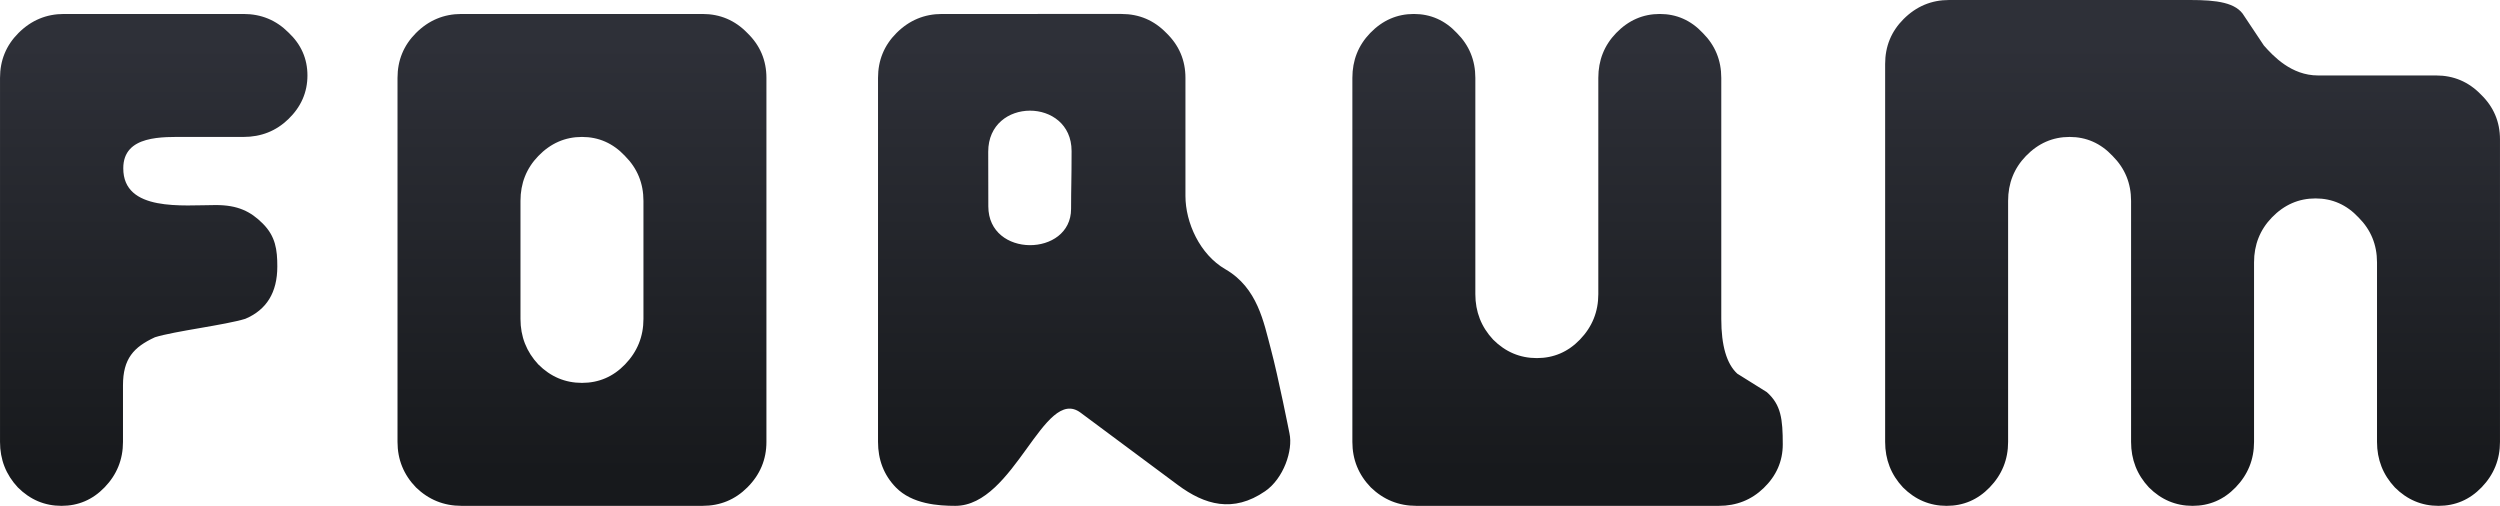
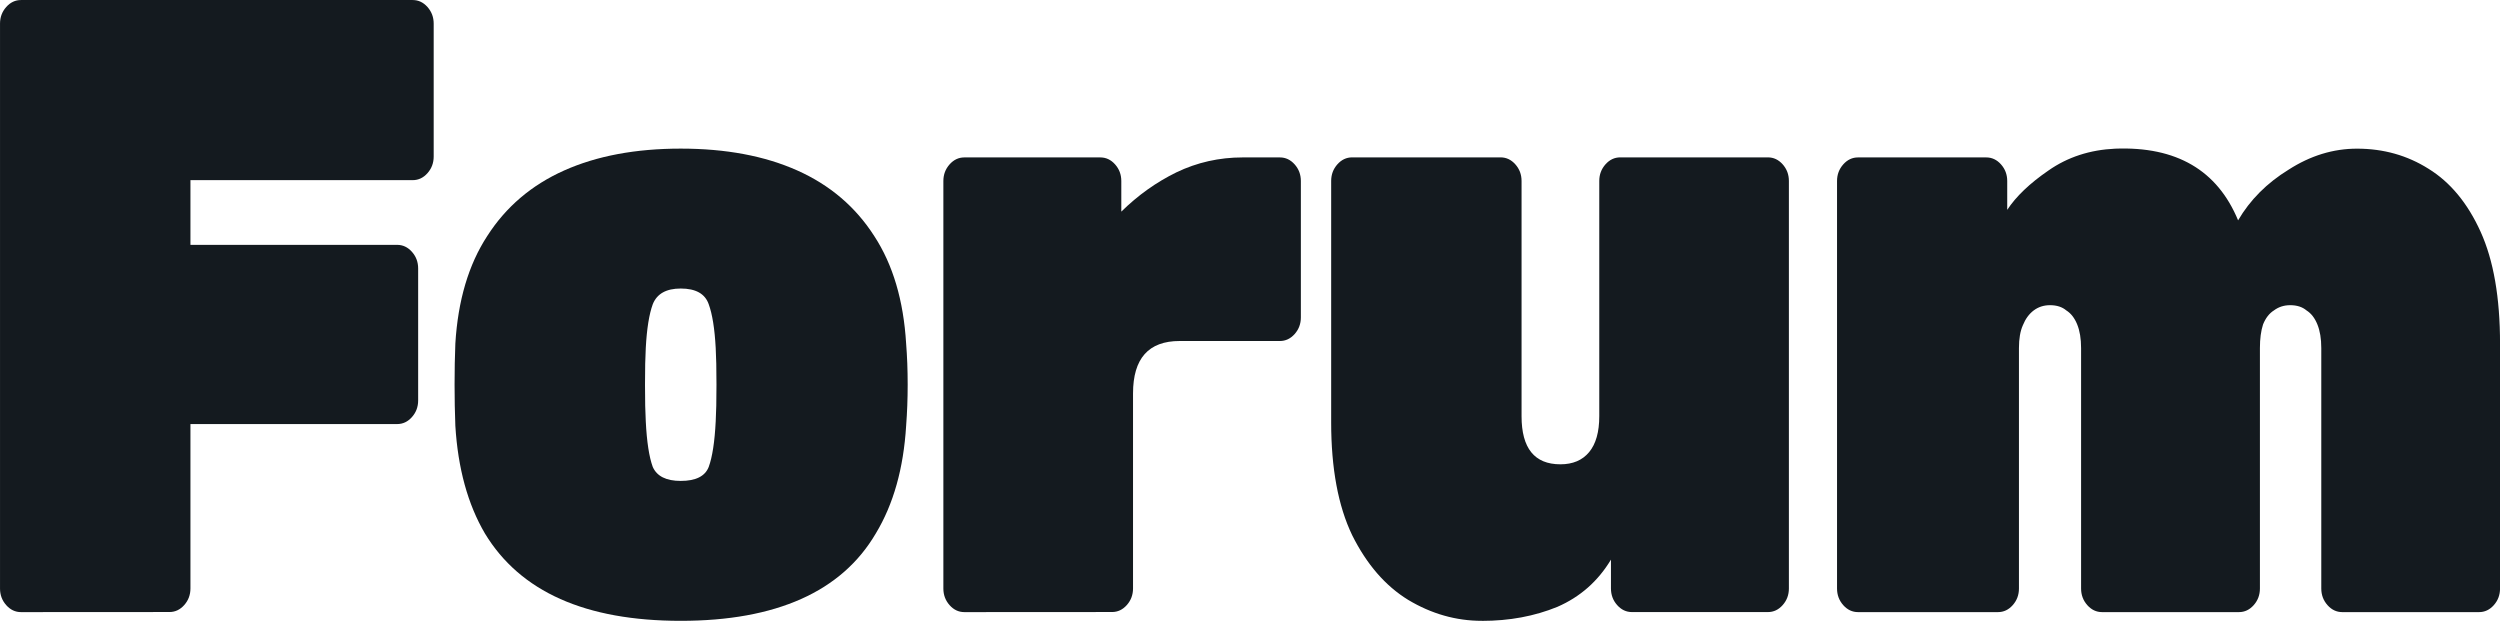
- <svg xmlns="http://www.w3.org/2000/svg" xmlns:xlink="http://www.w3.org/1999/xlink" width="693.222" height="140.268" viewBox="0 0 183.415 37.113" version="1.1" id="svg5" xml:space="preserve">
+ <svg xmlns="http://www.w3.org/2000/svg" width="536.22" height="133.165" viewBox="0 0 141.875 35.233" version="1.1" id="svg5" xml:space="preserve">
  <defs id="defs2">
-     <linearGradient id="linearGradient5222">
-       <stop style="stop-color:#17191c;stop-opacity:1;" offset="0" id="stop5218" />
-       <stop style="stop-color:#2e3038;stop-opacity:1;" offset="1" id="stop5220" />
-     </linearGradient>
    <style id="style6568">.cls-1{fill:none;}.cls-2{clip-path:url(#clip-path);}</style>
-     <linearGradient xlink:href="#linearGradient5222" id="linearGradient3859" gradientUnits="userSpaceOnUse" x1="2487.377" y1="3121.336" x2="2487.377" y2="2945.266" />
+     <style id="style6568-5">.cls-1{fill:none;}.cls-2{clip-path:url(#clip-path);}</style>
+     <style id="style6568-9">.cls-1{fill:none;}.cls-2{clip-path:url(#clip-path);}</style>
  </defs>
-   <g id="layer1" transform="translate(-310.1254,-573.5473)">
-     <g aria-label="FORUM" id="g3857" style="font-weight:bold;font-size:253.315px;font-family:'Ecliptic (BRK)';-inkscape-font-specification:'Ecliptic (BRK) Bold';letter-spacing:-16.593px;fill:#21232c;stroke-width:21.11" transform="matrix(0.1780774,0,0,0.1780774,-41.89047,52.37292)">
-       <path id="path3855" style="font-family:'Fat Pixels';-inkscape-font-specification:'Fat Pixels Bold';fill:url(#linearGradient3859);fill-opacity:1" d="m 2779.761,2926.673 c -7.262,0 -13.51,2.618 -18.745,7.853 -5.066,5.066 -7.599,11.23 -7.599,18.492 v 155.717 c 0,7.262 2.448,13.51 7.345,18.745 5.066,5.066 11.062,7.6 17.986,7.6 6.924,0 12.835,-2.534 17.732,-7.6 5.066,-5.235 7.599,-11.484 7.599,-18.745 v -99.3 c 0,-7.262 2.449,-13.425 7.346,-18.492 5.066,-5.235 11.061,-7.853 17.985,-7.853 6.924,0 12.835,2.618 17.732,7.853 5.066,5.066 7.6,11.23 7.6,18.492 v 99.3 c 0,7.262 2.448,13.51 7.345,18.745 5.066,5.066 11.062,7.6 17.986,7.6 6.924,0 12.835,-2.534 17.732,-7.6 5.066,-5.235 7.599,-11.484 7.599,-18.745 v -73.967 c 0,-7.262 2.449,-13.426 7.346,-18.493 5.066,-5.235 11.061,-7.853 17.985,-7.853 6.924,0 12.835,2.618 17.732,7.853 5.066,5.066 7.599,11.231 7.599,18.493 v 73.967 c 0,7.262 2.449,13.51 7.346,18.745 5.066,5.066 11.062,7.6 17.986,7.6 6.924,0 12.834,-2.534 17.731,-7.6 5.066,-5.235 7.6,-11.484 7.6,-18.745 v -124.631 c 0,-7.262 -2.618,-13.425 -7.853,-18.492 -5.066,-5.235 -11.23,-7.853 -18.492,-7.853 h -48.637 c -10.977,0 -18.407,-7.95 -22.292,-12.341 -2.702,-4.053 -5.404,-8.107 -8.106,-12.159 -3.21,-5.56 -11.315,-6.586 -22.292,-6.586 z m -776.659,5.755 c -7.262,0 -13.51,2.618 -18.745,7.853 -5.066,5.066 -7.599,11.23 -7.599,18.492 v 149.962 c 0,7.262 2.449,13.51 7.346,18.745 5.066,5.066 11.061,7.6 17.985,7.6 6.924,0 12.835,-2.534 17.732,-7.6 5.066,-5.235 7.599,-11.484 7.599,-18.745 v -23.305 c 0,-10.977 4.391,-15.761 13.173,-19.814 8.106,-2.533 29.131,-5.066 37.237,-7.599 8.782,-3.715 13.173,-10.893 13.173,-21.532 0,-6.924 -0.697,-12.411 -6.018,-17.732 -4.983,-4.983 -10.268,-7.599 -19.314,-7.599 -13.361,0 -38.187,2.909 -38.13,-15.169 0,-13.766 16.305,-12.894 26.224,-12.894 h 23.306 c 7.262,0 13.425,-2.449 18.492,-7.346 5.235,-5.066 7.853,-11.061 7.853,-17.985 0,-6.924 -2.618,-12.835 -7.853,-17.732 -5.066,-5.066 -11.23,-7.599 -18.492,-7.599 z m 163.767,0 c -7.262,0 -13.51,2.618 -18.745,7.853 -5.066,5.066 -7.599,11.23 -7.599,18.492 v 149.962 c 0,7.262 2.533,13.51 7.599,18.745 5.235,5.066 11.484,7.6 18.745,7.6 h 99.3 c 7.262,0 13.425,-2.534 18.492,-7.6 5.235,-5.235 7.853,-11.484 7.853,-18.745 v -149.962 c 0,-7.262 -2.618,-13.425 -7.853,-18.492 -5.066,-5.235 -11.23,-7.853 -18.492,-7.853 z m 197.965,0 c -7.262,0 -13.51,2.618 -18.745,7.853 -5.066,5.066 -7.599,11.23 -7.599,18.492 v 149.962 c 0,7.262 2.349,13.605 7.345,18.745 6.704,6.898 17.567,7.6 24.491,7.6 24.453,0 36.501,-49.627 51.6,-38.402 l 40.106,29.814 c 10.985,8.166 22.758,11.65 35.966,2.543 7.53,-5.191 11.564,-16.773 9.999,-23.864 0,0 -4.597,-23.271 -7.664,-34.718 -2.938,-10.966 -5.427,-25.171 -18.745,-32.86 -10.511,-6.068 -16.44,-19.208 -16.44,-30.185 v -48.636 c 0,-7.262 -2.618,-13.425 -7.853,-18.492 -5.066,-5.235 -11.231,-7.853 -18.493,-7.853 z m 194.418,0 c -6.924,0 -12.919,2.618 -17.985,7.853 -4.897,5.066 -7.346,11.23 -7.346,18.492 v 149.962 c 0,7.262 2.533,13.51 7.599,18.745 5.235,5.066 11.484,7.6 18.745,7.6 h 124.631 c 7.262,0 13.426,-2.449 18.493,-7.346 5.235,-5.066 7.852,-11.062 7.852,-17.986 0,-10.47 -0.71,-16.334 -6.586,-21.531 -4.053,-2.533 -8.107,-5.067 -12.16,-7.6 -4.391,-4.053 -6.586,-11.568 -6.586,-22.544 v -99.3 c 0,-7.262 -2.533,-13.425 -7.599,-18.492 -4.897,-5.235 -10.808,-7.853 -17.732,-7.853 -6.924,0 -12.919,2.618 -17.985,7.853 -4.897,5.066 -7.346,11.23 -7.346,18.492 v 89.089 c 0,7.262 -2.534,13.51 -7.6,18.745 -4.897,5.066 -10.808,7.599 -17.732,7.599 -6.924,0 -12.919,-2.533 -17.985,-7.599 -4.897,-5.235 -7.346,-11.484 -7.346,-18.745 v -89.089 c 0,-7.262 -2.533,-13.425 -7.599,-18.492 -4.897,-5.235 -10.808,-7.853 -17.732,-7.853 z m -158.187,39.837 c 8.586,-0.021 17.172,5.553 17.172,16.632 0,12.612 -0.208,14.655 -0.208,23.843 0,19.852 -34.095,20.34 -34.095,-1.05 0,-6.615 -0.042,-13.904 -0.042,-22.494 0,-11.297 8.587,-16.911 17.173,-16.932 z m -184.545,10.826 c 6.924,0 12.835,2.618 17.732,7.853 5.066,5.066 7.599,11.23 7.599,18.492 v 48.637 c 0,7.262 -2.533,13.51 -7.599,18.745 -4.897,5.066 -10.808,7.599 -17.732,7.599 -6.924,0 -12.92,-2.533 -17.986,-7.599 -4.897,-5.235 -7.346,-11.484 -7.346,-18.745 v -48.637 c 0,-7.262 2.449,-13.425 7.346,-18.492 5.066,-5.235 11.062,-7.853 17.986,-7.853 z" />
+   <g id="layer1" transform="translate(-302.8541,-575.841)">
+     <g aria-label="Forum" transform="matrix(2.301802,0,0,2.589714,-118.8881,-1137.085)" id="text57063" style="font-weight:900;font-size:19.162px;font-family:Rubik;-inkscape-font-specification:'Rubik Heavy';letter-spacing:-0.539px;fill:#141a1f;stroke-width:38.792">
+       <path d="m 183.74,674.848 q -0.211,0 -0.364,-0.153 -0.153,-0.153 -0.153,-0.364 v -12.379 q 0,-0.211 0.153,-0.364 0.153,-0.153 0.364,-0.153 h 9.658 q 0.211,0 0.364,0.153 0.153,0.153 0.153,0.364 v 2.913 q 0,0.211 -0.153,0.364 -0.153,0.153 -0.364,0.153 h -5.48 v 1.418 h 5.097 q 0.211,0 0.364,0.153 0.153,0.153 0.153,0.364 v 2.893 q 0,0.211 -0.153,0.364 -0.153,0.153 -0.364,0.153 h -5.097 v 3.602 q 0,0.211 -0.153,0.364 -0.153,0.153 -0.364,0.153 z" id="path68220" />
+       <path d="m 200.006,675.039 q -1.763,0 -2.97,-0.479 -1.207,-0.479 -1.859,-1.437 -0.632,-0.958 -0.728,-2.357 -0.019,-0.441 -0.019,-0.901 0,-0.479 0.019,-0.901 0.096,-1.418 0.786,-2.357 0.69,-0.958 1.897,-1.437 1.207,-0.479 2.874,-0.479 1.667,0 2.874,0.479 1.207,0.479 1.897,1.437 0.69,0.939 0.786,2.357 0.038,0.422 0.038,0.901 0,0.46 -0.038,0.901 -0.096,1.399 -0.747,2.357 -0.632,0.958 -1.84,1.437 -1.207,0.479 -2.97,0.479 z m 0,-3.066 q 0.556,0 0.69,-0.307 0.134,-0.326 0.172,-0.996 0.019,-0.287 0.019,-0.805 0,-0.517 -0.019,-0.805 -0.038,-0.632 -0.172,-0.958 -0.134,-0.345 -0.69,-0.345 -0.537,0 -0.69,0.345 -0.134,0.326 -0.172,0.958 -0.019,0.287 -0.019,0.805 0,0.517 0.019,0.805 0.038,0.671 0.172,0.996 0.153,0.307 0.69,0.307 z" id="path68222" />
+       <path d="m 206.998,674.848 q -0.211,0 -0.364,-0.153 -0.153,-0.153 -0.153,-0.364 v -8.93 q 0,-0.211 0.153,-0.364 0.153,-0.153 0.364,-0.153 h 3.353 q 0.211,0 0.364,0.153 0.153,0.153 0.153,0.364 v 0.671 q 0.613,-0.537 1.361,-0.862 0.766,-0.326 1.629,-0.326 h 0.92 q 0.211,0 0.364,0.153 0.153,0.153 0.153,0.364 v 2.989 q 0,0.211 -0.153,0.364 -0.153,0.153 -0.364,0.153 h -2.472 q -0.575,0 -0.862,0.287 -0.287,0.287 -0.287,0.862 v 4.273 q 0,0.211 -0.153,0.364 -0.153,0.153 -0.364,0.153 z" style="letter-spacing:-0.269px" id="path68224" />
+       <path d="m 219.759,675.039 q -0.958,0 -1.82,-0.46 -0.843,-0.46 -1.38,-1.418 -0.517,-0.958 -0.517,-2.472 v -5.289 q 0,-0.211 0.153,-0.364 0.153,-0.153 0.364,-0.153 h 3.66 q 0.211,0 0.364,0.153 0.153,0.153 0.153,0.364 v 5.155 q 0,1.054 0.958,1.054 0.46,0 0.709,-0.268 0.249,-0.268 0.249,-0.786 v -5.155 q 0,-0.211 0.153,-0.364 0.153,-0.153 0.364,-0.153 h 3.641 q 0.211,0 0.364,0.153 0.153,0.153 0.153,0.364 v 8.93 q 0,0.211 -0.153,0.364 -0.153,0.153 -0.364,0.153 h -3.353 q -0.211,0 -0.364,-0.153 -0.153,-0.153 -0.153,-0.364 v -0.632 q -0.479,0.709 -1.322,1.035 -0.843,0.307 -1.859,0.307 z" id="path68226" />
+       <path d="m 229.031,674.848 q -0.211,0 -0.364,-0.153 -0.153,-0.153 -0.153,-0.364 v -8.93 q 0,-0.211 0.153,-0.364 0.153,-0.153 0.364,-0.153 h 3.162 q 0.211,0 0.364,0.153 0.153,0.153 0.153,0.364 v 0.632 q 0.326,-0.441 1.016,-0.862 0.709,-0.441 1.648,-0.479 2.261,-0.077 3.028,1.571 0.441,-0.671 1.246,-1.111 0.805,-0.46 1.686,-0.46 0.977,0 1.763,0.441 0.805,0.441 1.284,1.38 0.479,0.939 0.479,2.453 v 5.365 q 0,0.211 -0.153,0.364 -0.153,0.153 -0.364,0.153 h -3.373 q -0.211,0 -0.364,-0.153 -0.153,-0.153 -0.153,-0.364 v -5.27 q 0,-0.307 -0.096,-0.517 -0.096,-0.211 -0.268,-0.307 -0.153,-0.115 -0.402,-0.115 -0.23,0 -0.402,0.115 -0.172,0.096 -0.268,0.307 -0.077,0.211 -0.077,0.517 v 5.27 q 0,0.211 -0.153,0.364 -0.153,0.153 -0.364,0.153 H 235.048 q -0.211,0 -0.364,-0.153 -0.153,-0.153 -0.153,-0.364 v -5.27 q 0,-0.307 -0.096,-0.517 -0.096,-0.211 -0.268,-0.307 -0.153,-0.115 -0.402,-0.115 -0.23,0 -0.402,0.115 -0.172,0.115 -0.268,0.326 -0.096,0.192 -0.096,0.498 v 5.27 q 0,0.211 -0.153,0.364 -0.153,0.153 -0.364,0.153 z" id="path68228" />
    </g>
  </g>
  <style type="text/css" id="style1941">
	.st0{fill:none;stroke:#000000;stroke-width:2;stroke-linecap:round;stroke-linejoin:round;stroke-miterlimit:10;}
</style>
+   <style type="text/css" id="style1941-0">
+ 	.st0{fill:none;stroke:#000000;stroke-width:2;stroke-linecap:round;stroke-linejoin:round;stroke-miterlimit:10;}
+ </style>
+   <style type="text/css" id="style1941-7">
+ 	.st0{fill:none;stroke:#000000;stroke-width:2;stroke-linecap:round;stroke-linejoin:round;stroke-miterlimit:10;}
+ </style>
</svg>
